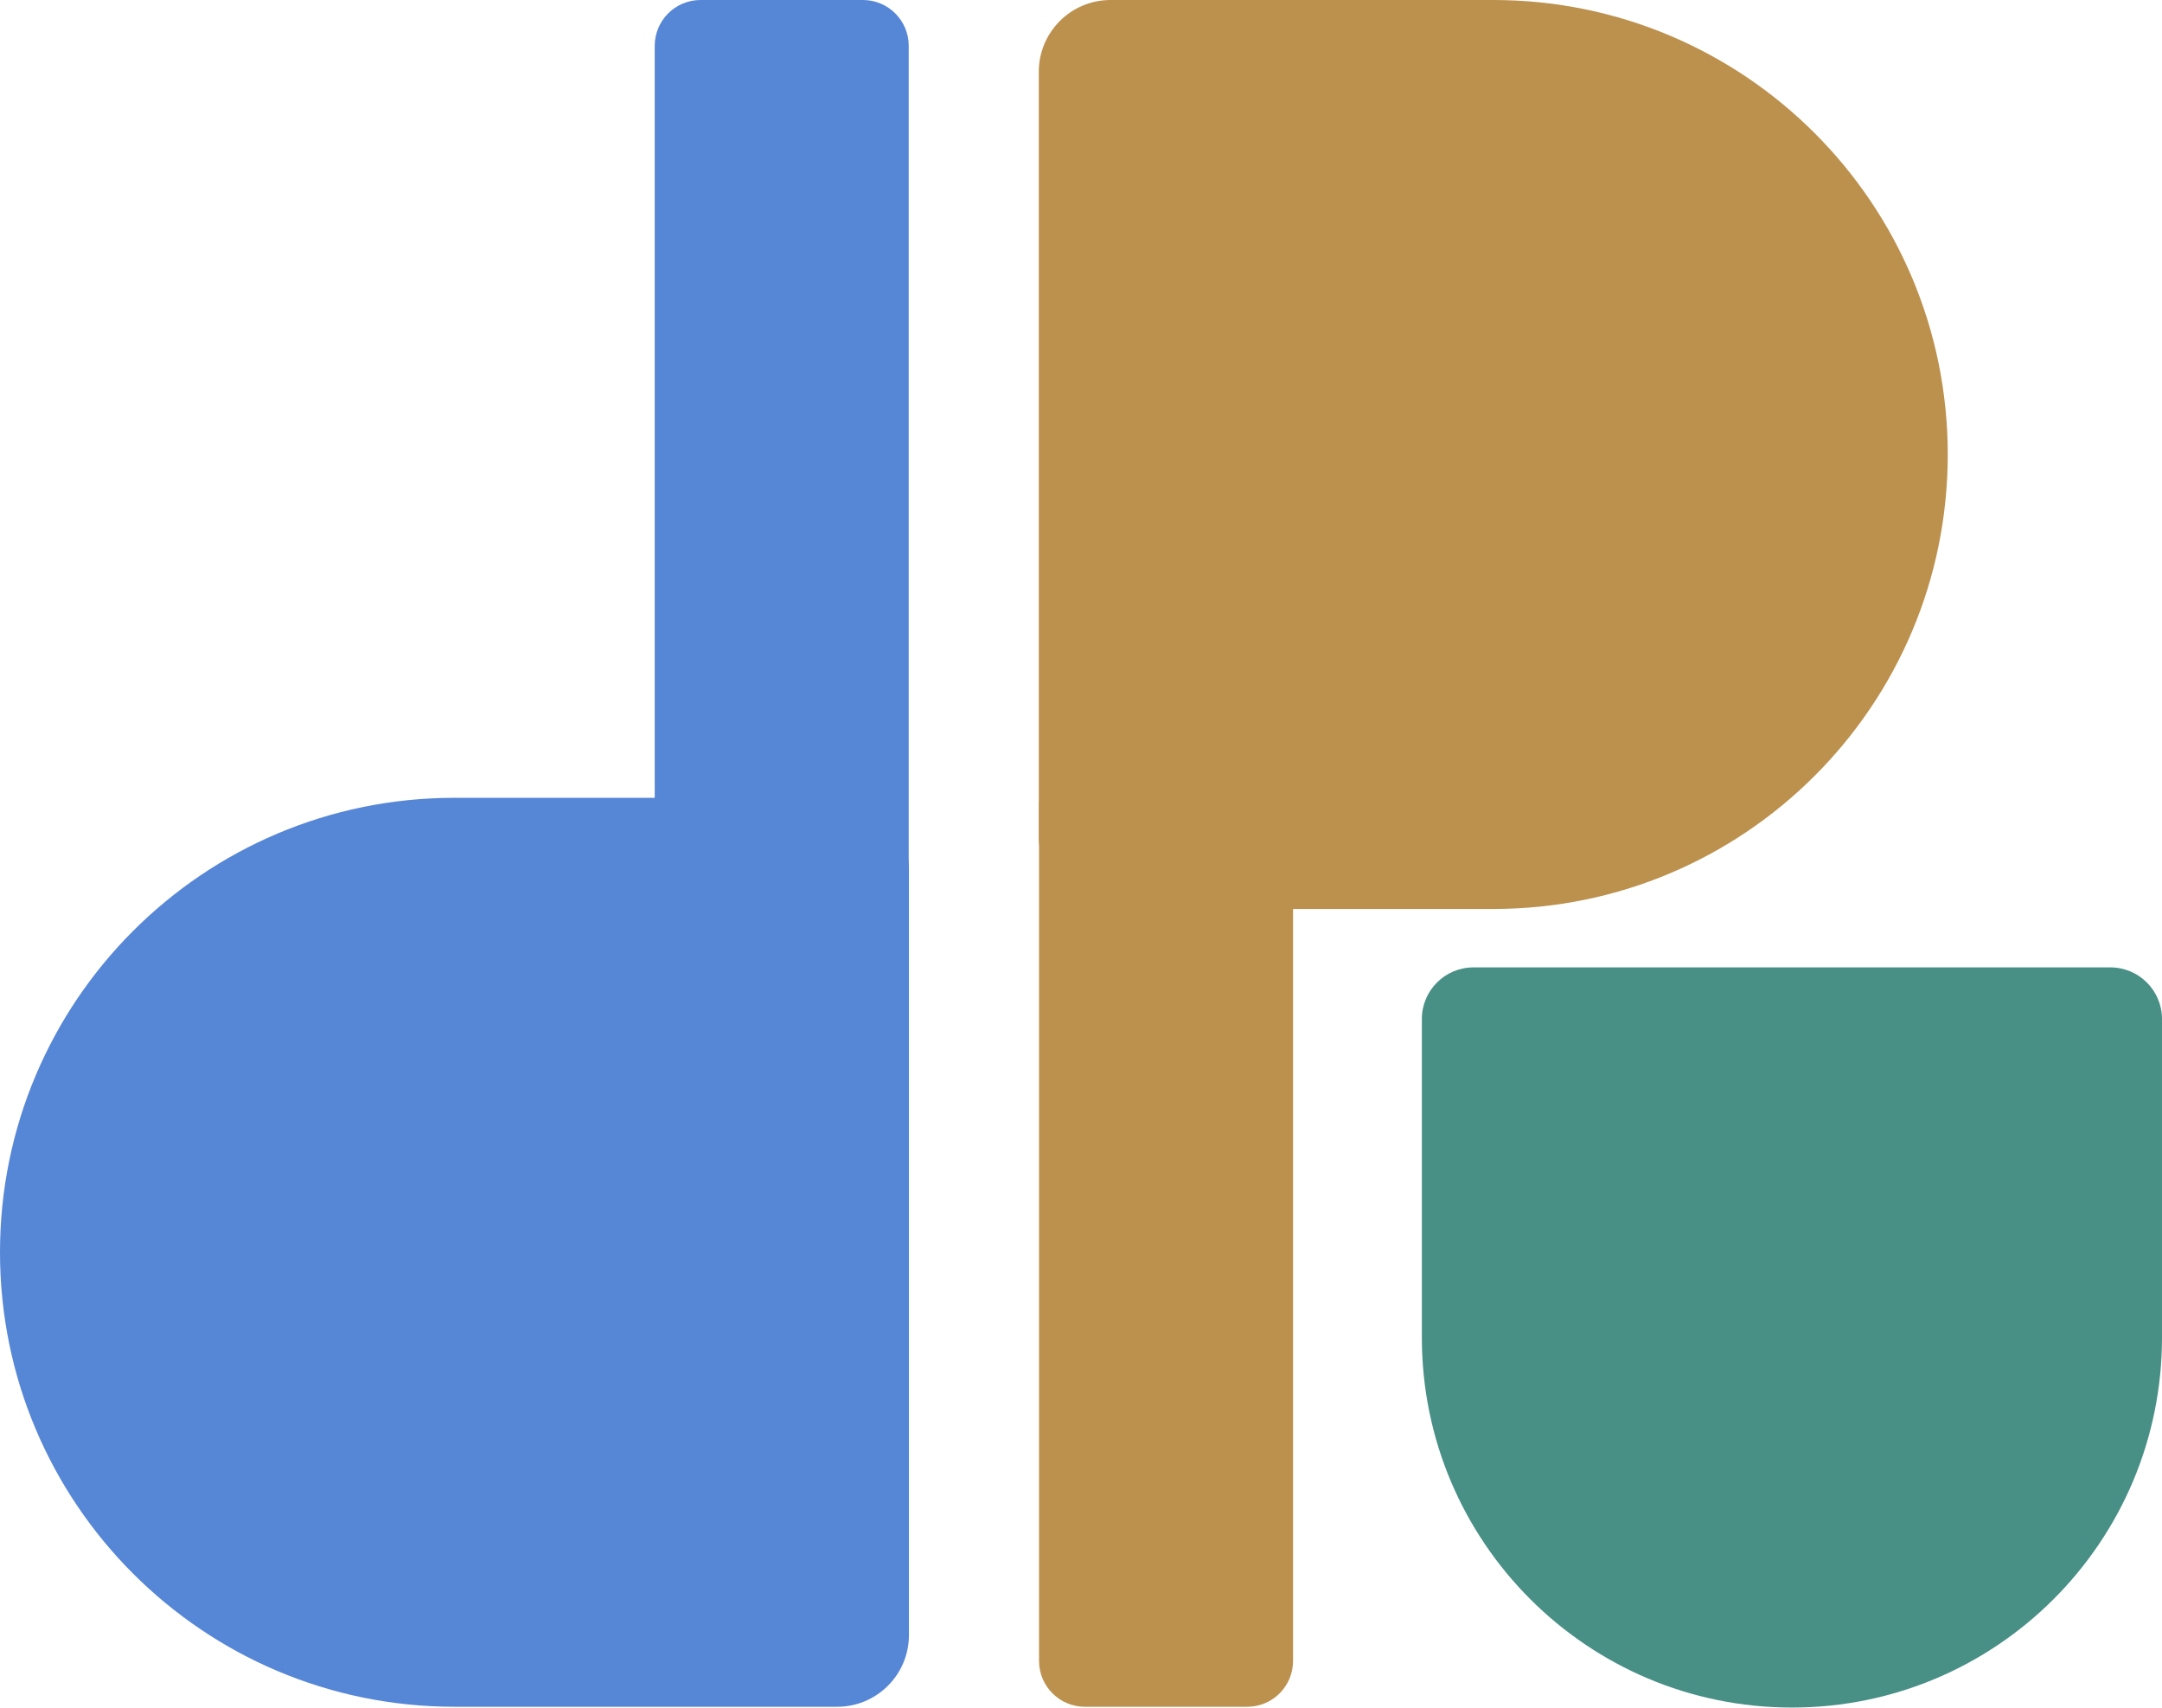
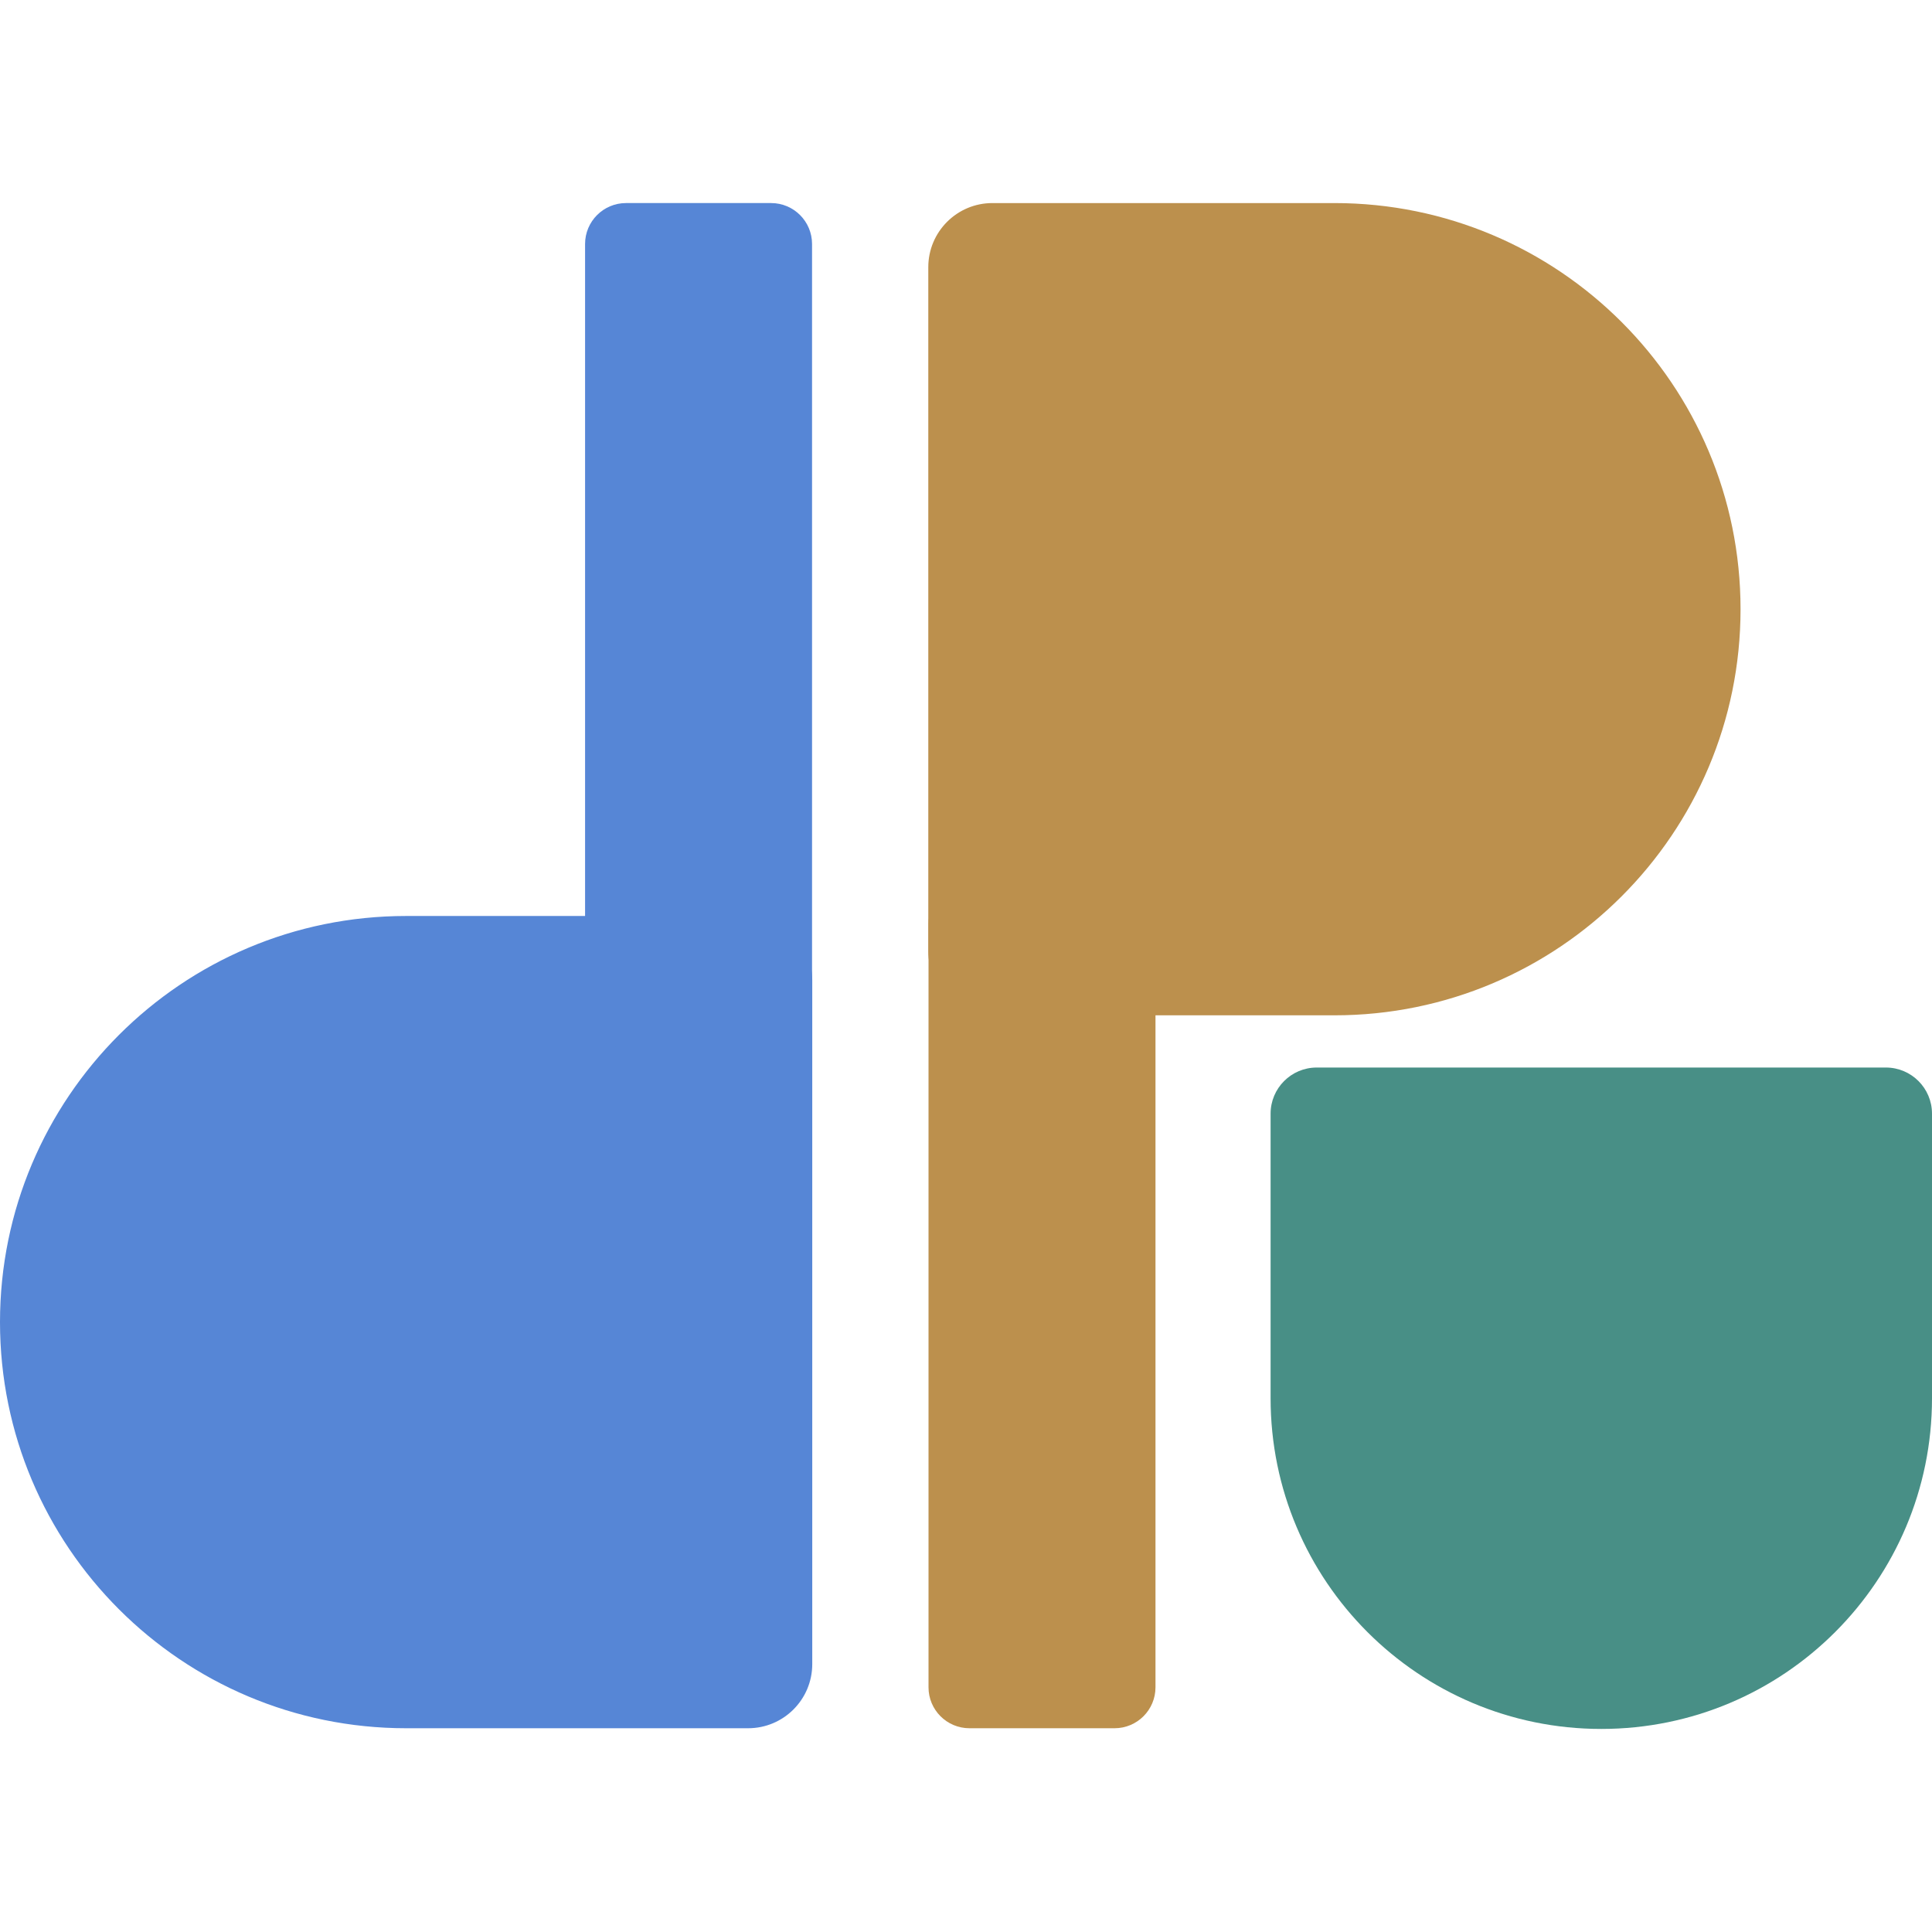
- <svg xmlns="http://www.w3.org/2000/svg" viewBox="0 0 333 263">
+ <svg xmlns="http://www.w3.org/2000/svg" viewBox="0 -35 333 333">
  <path fill="#5686d6" d="M128.947 122.88c6.104 0 11.053 4.949 11.053 11.053v117.894c0 6.105-4.949 11.053-11.053 11.053H70c-38.66 0-70-31.339-70-70 0-38.659 31.34-70 70-70z" transform-origin="70px 192.88px" />
  <rect width="39.121" height="145.706" x="100.844" fill="#5686d6" paint-order="fill" rx="7.057" ry="7.057" />
  <path fill="#bc904d" d="M171.053 140.001c-6.104 0-11.053-4.949-11.053-11.053V11.054C160 4.949 164.949.001 171.053.001H230c38.66 0 70 31.34 70 70s-31.34 70-70 70z" transform-origin="230px 70.001px" />
  <rect width="39.121" height="145.706" x="-199.16" y="-262.88" fill="#bc904d" paint-order="fill" rx="7.057" ry="7.057" transform="scale(-1)" />
  <path fill="#488f86" d="M276 263c-31.481 0-57-25.52-57-57v-49.046a7.953 7.953 0 0 1 7.952-7.954h98.095a7.954 7.954 0 0 1 7.953 7.954V206c0 31.48-25.521 57-57 57" transform-origin="276px 206px" />
</svg>
